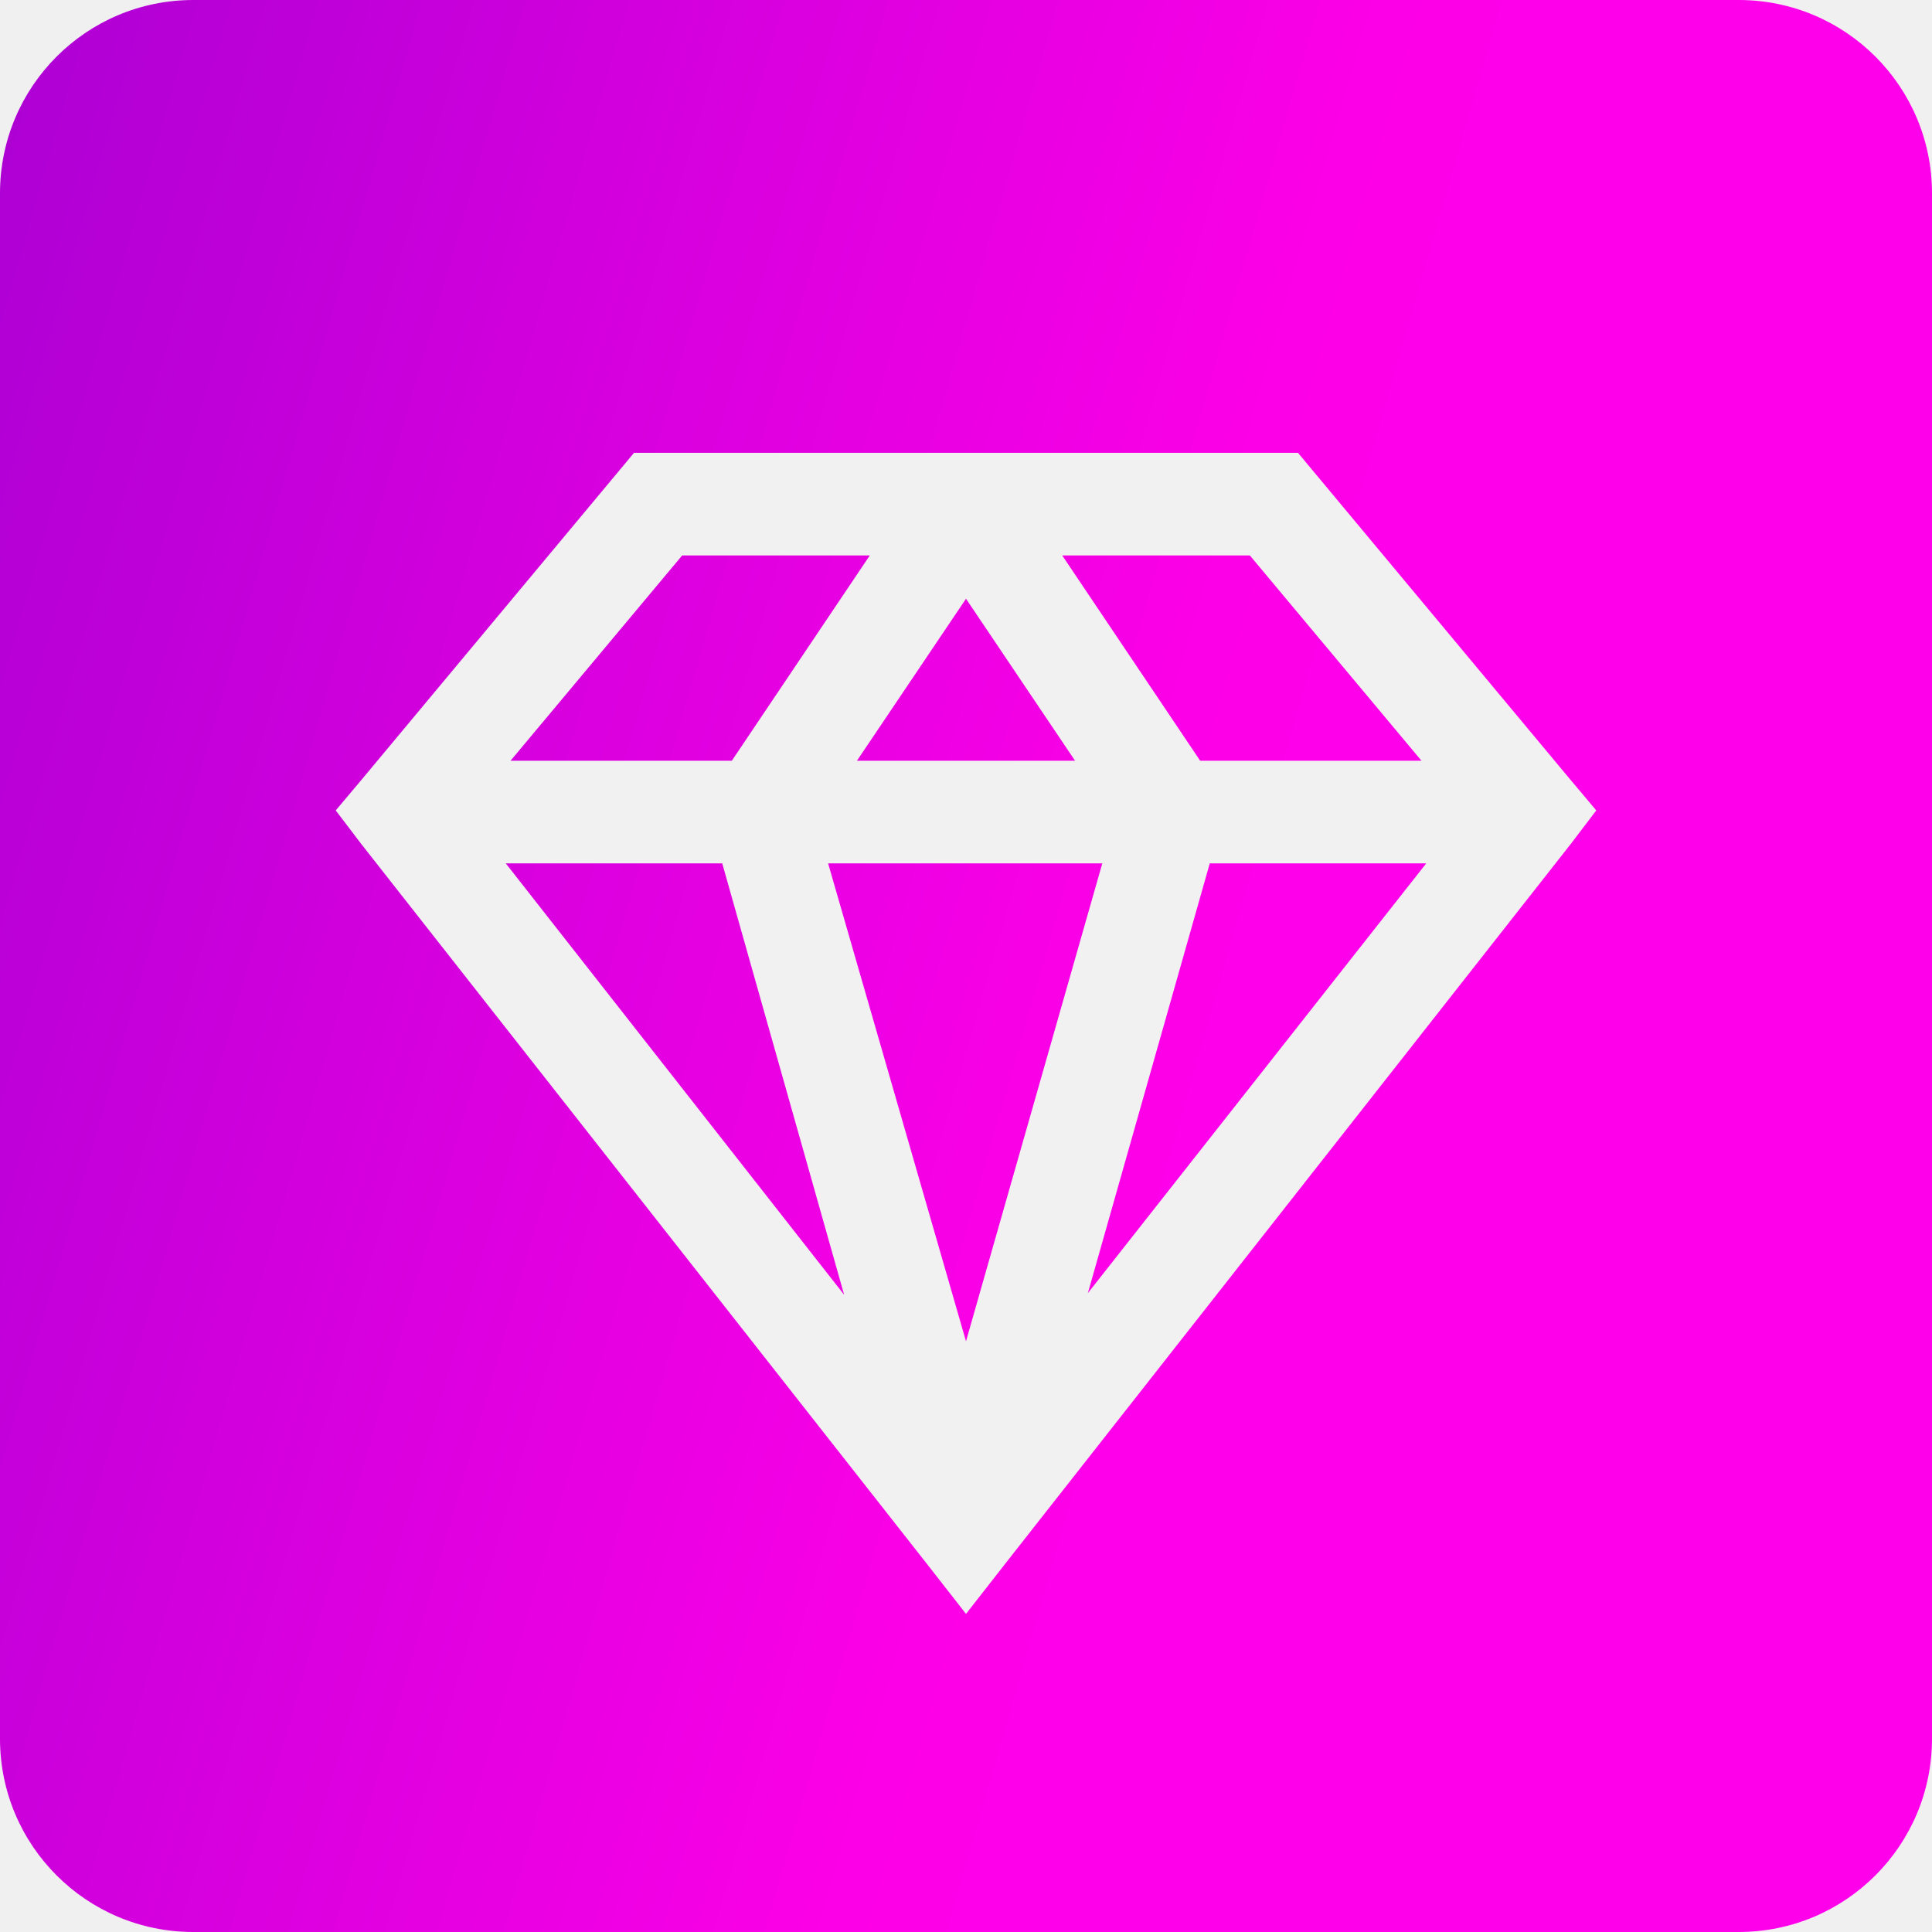
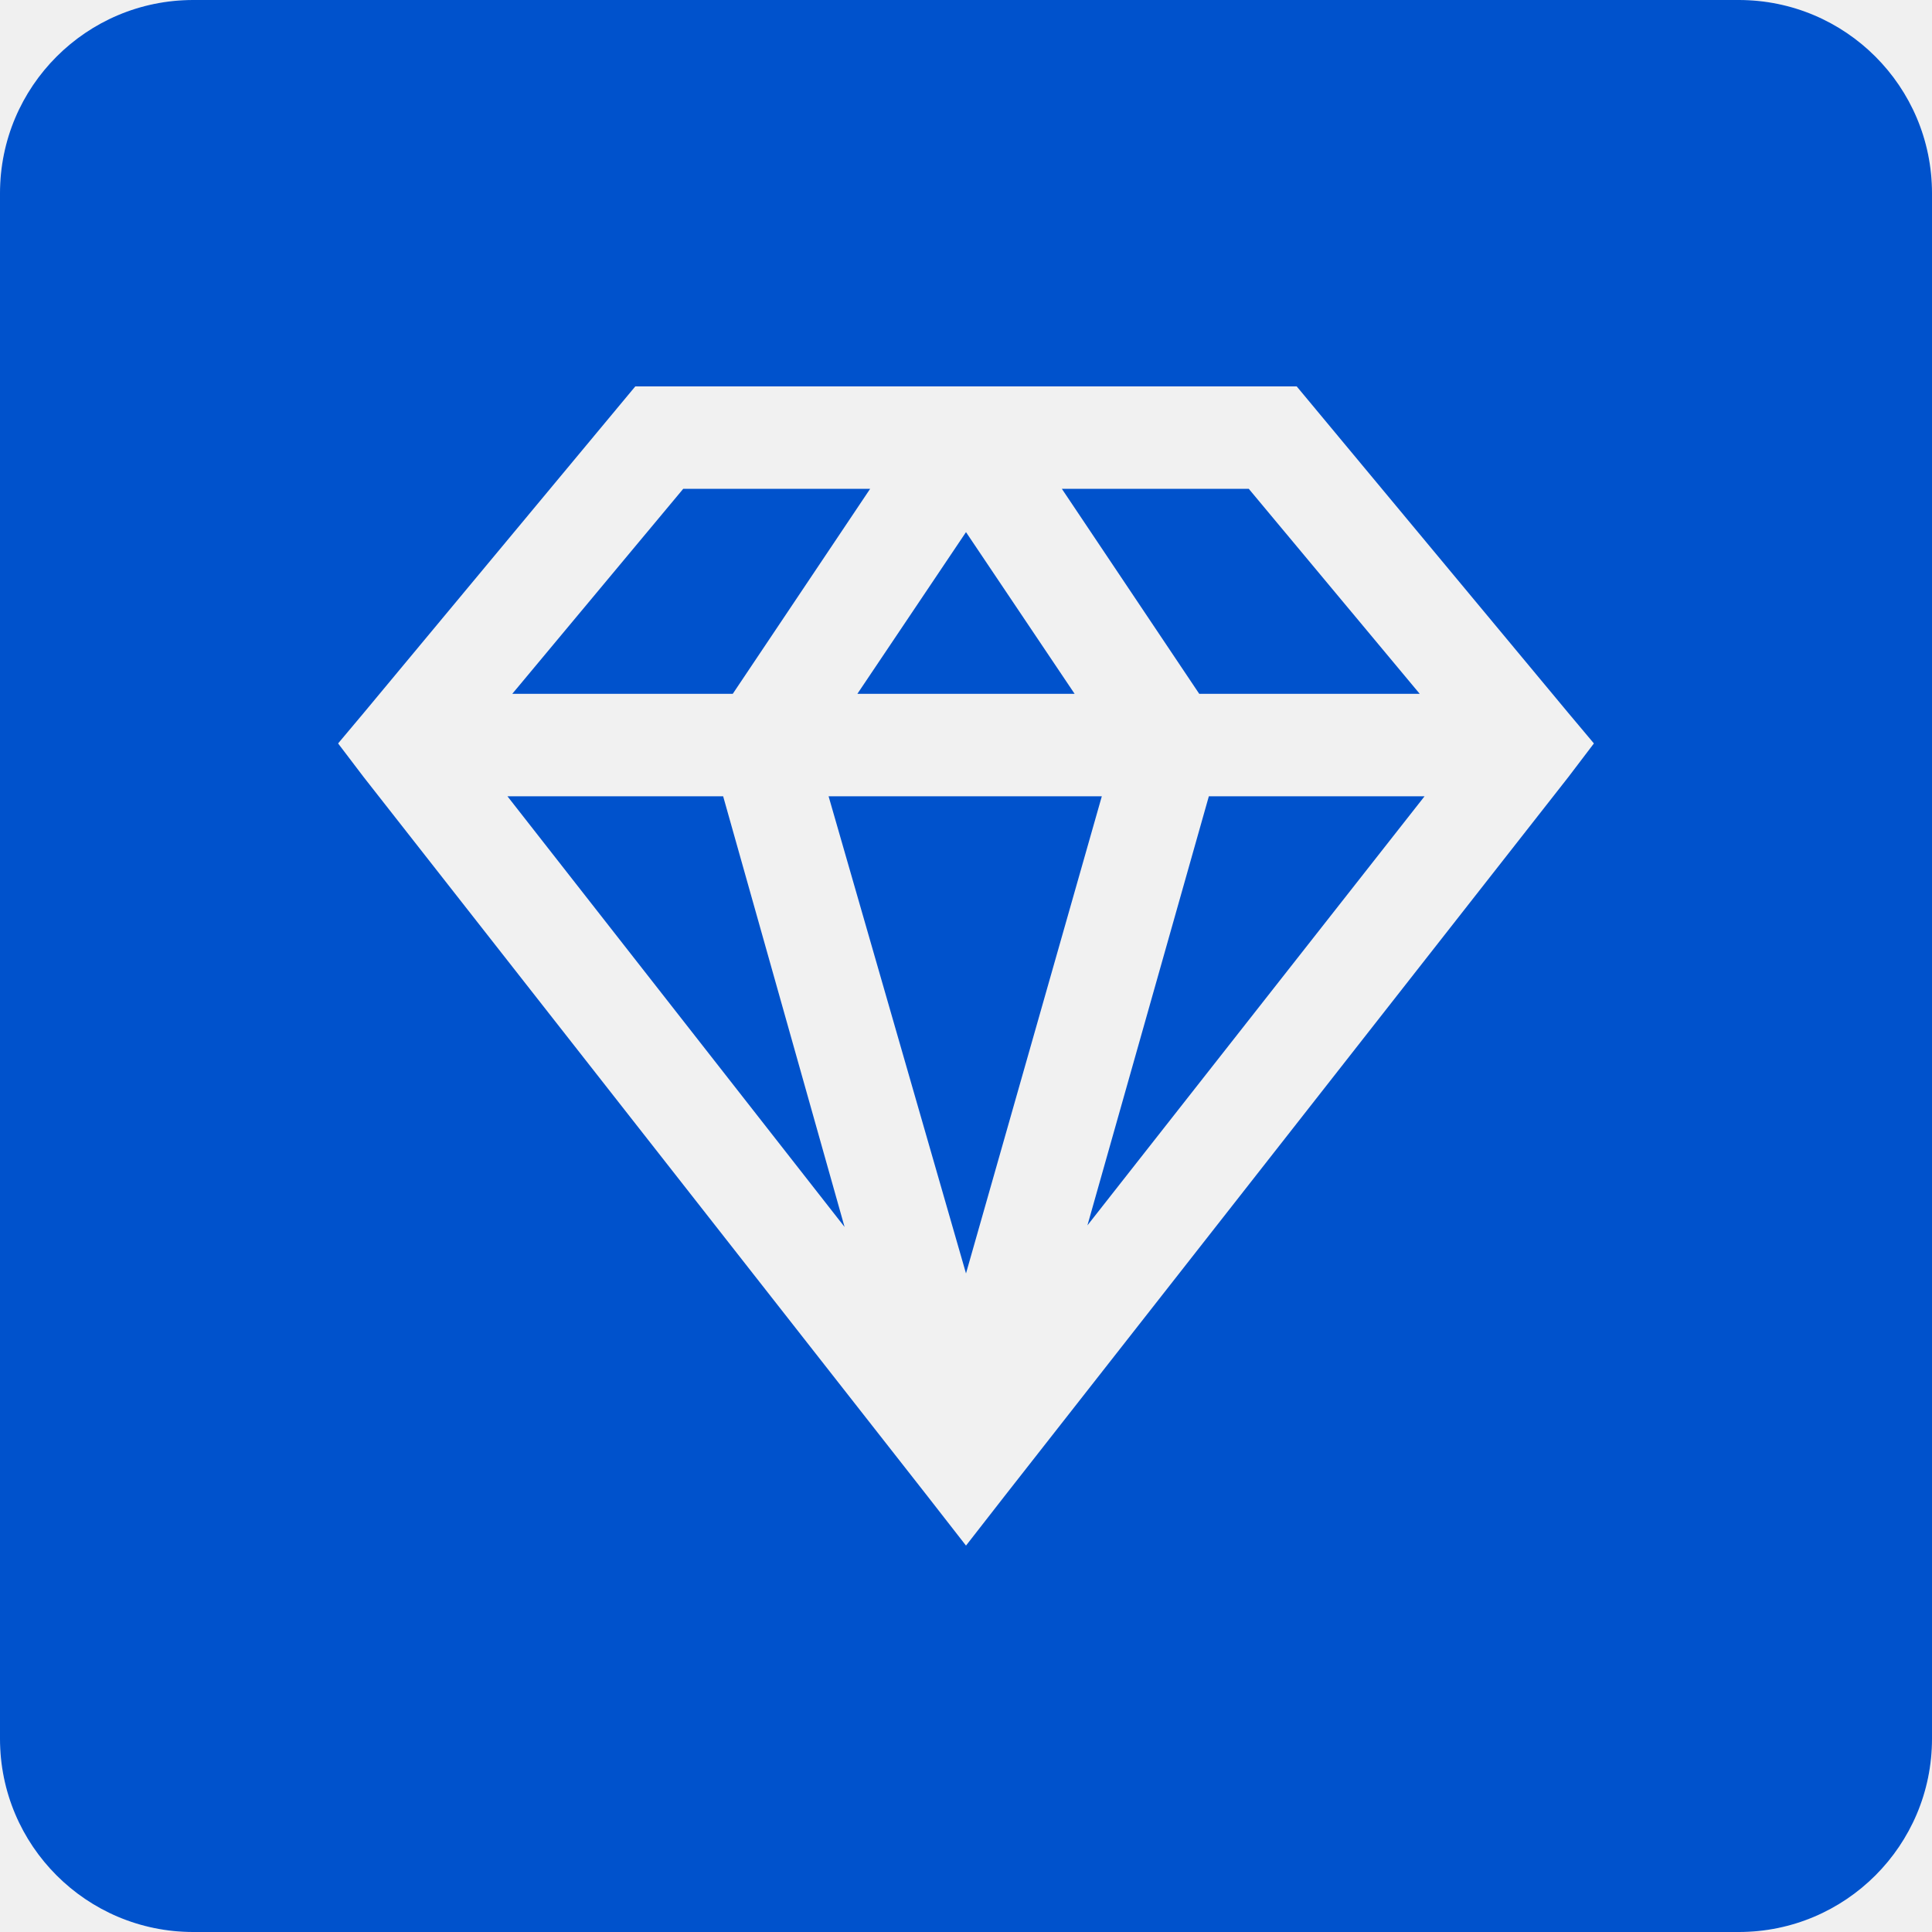
<svg xmlns="http://www.w3.org/2000/svg" width="40" height="40" viewBox="0 0 40 40" fill="none">
  <rect width="40" height="40" rx="4" fill="white" />
-   <rect width="40" height="40" rx="4" fill="url(#paint0_linear_110_365)" />
-   <path d="M13.127 9.375L7.482 16.148L6.951 16.779L7.482 17.477L19.17 32.352L20 33.414L20.83 32.352L32.518 17.477L33.049 16.779L32.518 16.148L26.873 9.375H13.127ZM14.123 11.5H18.008L15.152 15.75H10.57L14.123 11.5ZM21.992 11.5H25.877L29.43 15.75H24.848L21.992 11.5ZM20 12.396L22.258 15.75H17.742L20 12.396ZM10.471 17.875H14.953L17.477 26.807L10.471 17.875ZM17.145 17.875H22.822L20 27.77L17.145 17.875ZM25.047 17.875H29.529L22.523 26.773L25.047 17.875Z" fill="#F1F1F1" />
-   <defs>
-     <linearGradient id="paint0_linear_110_365" x1="0.363" y1="-5.091" x2="32.434" y2="4.126" gradientUnits="userSpaceOnUse">
-       <stop stop-color="#A900D3" />
-       <stop offset="0.855" stop-color="#FC00E7" />
-       <stop offset="1" stop-color="#FF00EA" />
-     </linearGradient>
-   </defs>
+   <rect width="40" height="40" rx="4" fill="#0052CC" />
+   <path d="M13.153 8L7.529 14.762L7 15.392L7.529 16.088L19.173 30.939L20 32L20.827 30.939L32.471 16.088L33 15.392L32.471 14.762L26.847 8H13.153ZM14.145 10.121H18.015L15.171 14.365H10.606L14.145 10.121ZM21.985 10.121H25.855L29.394 14.365H24.829L21.985 10.121ZM20 11.017L22.249 14.365H17.751L20 11.017ZM10.506 16.486H14.972L17.486 25.403L10.506 16.486ZM17.155 16.486H22.812L20 26.365L17.155 16.486ZM25.028 16.486H29.494L22.514 25.37L25.028 16.486Z" fill="#F1F1F1" />
</svg>
